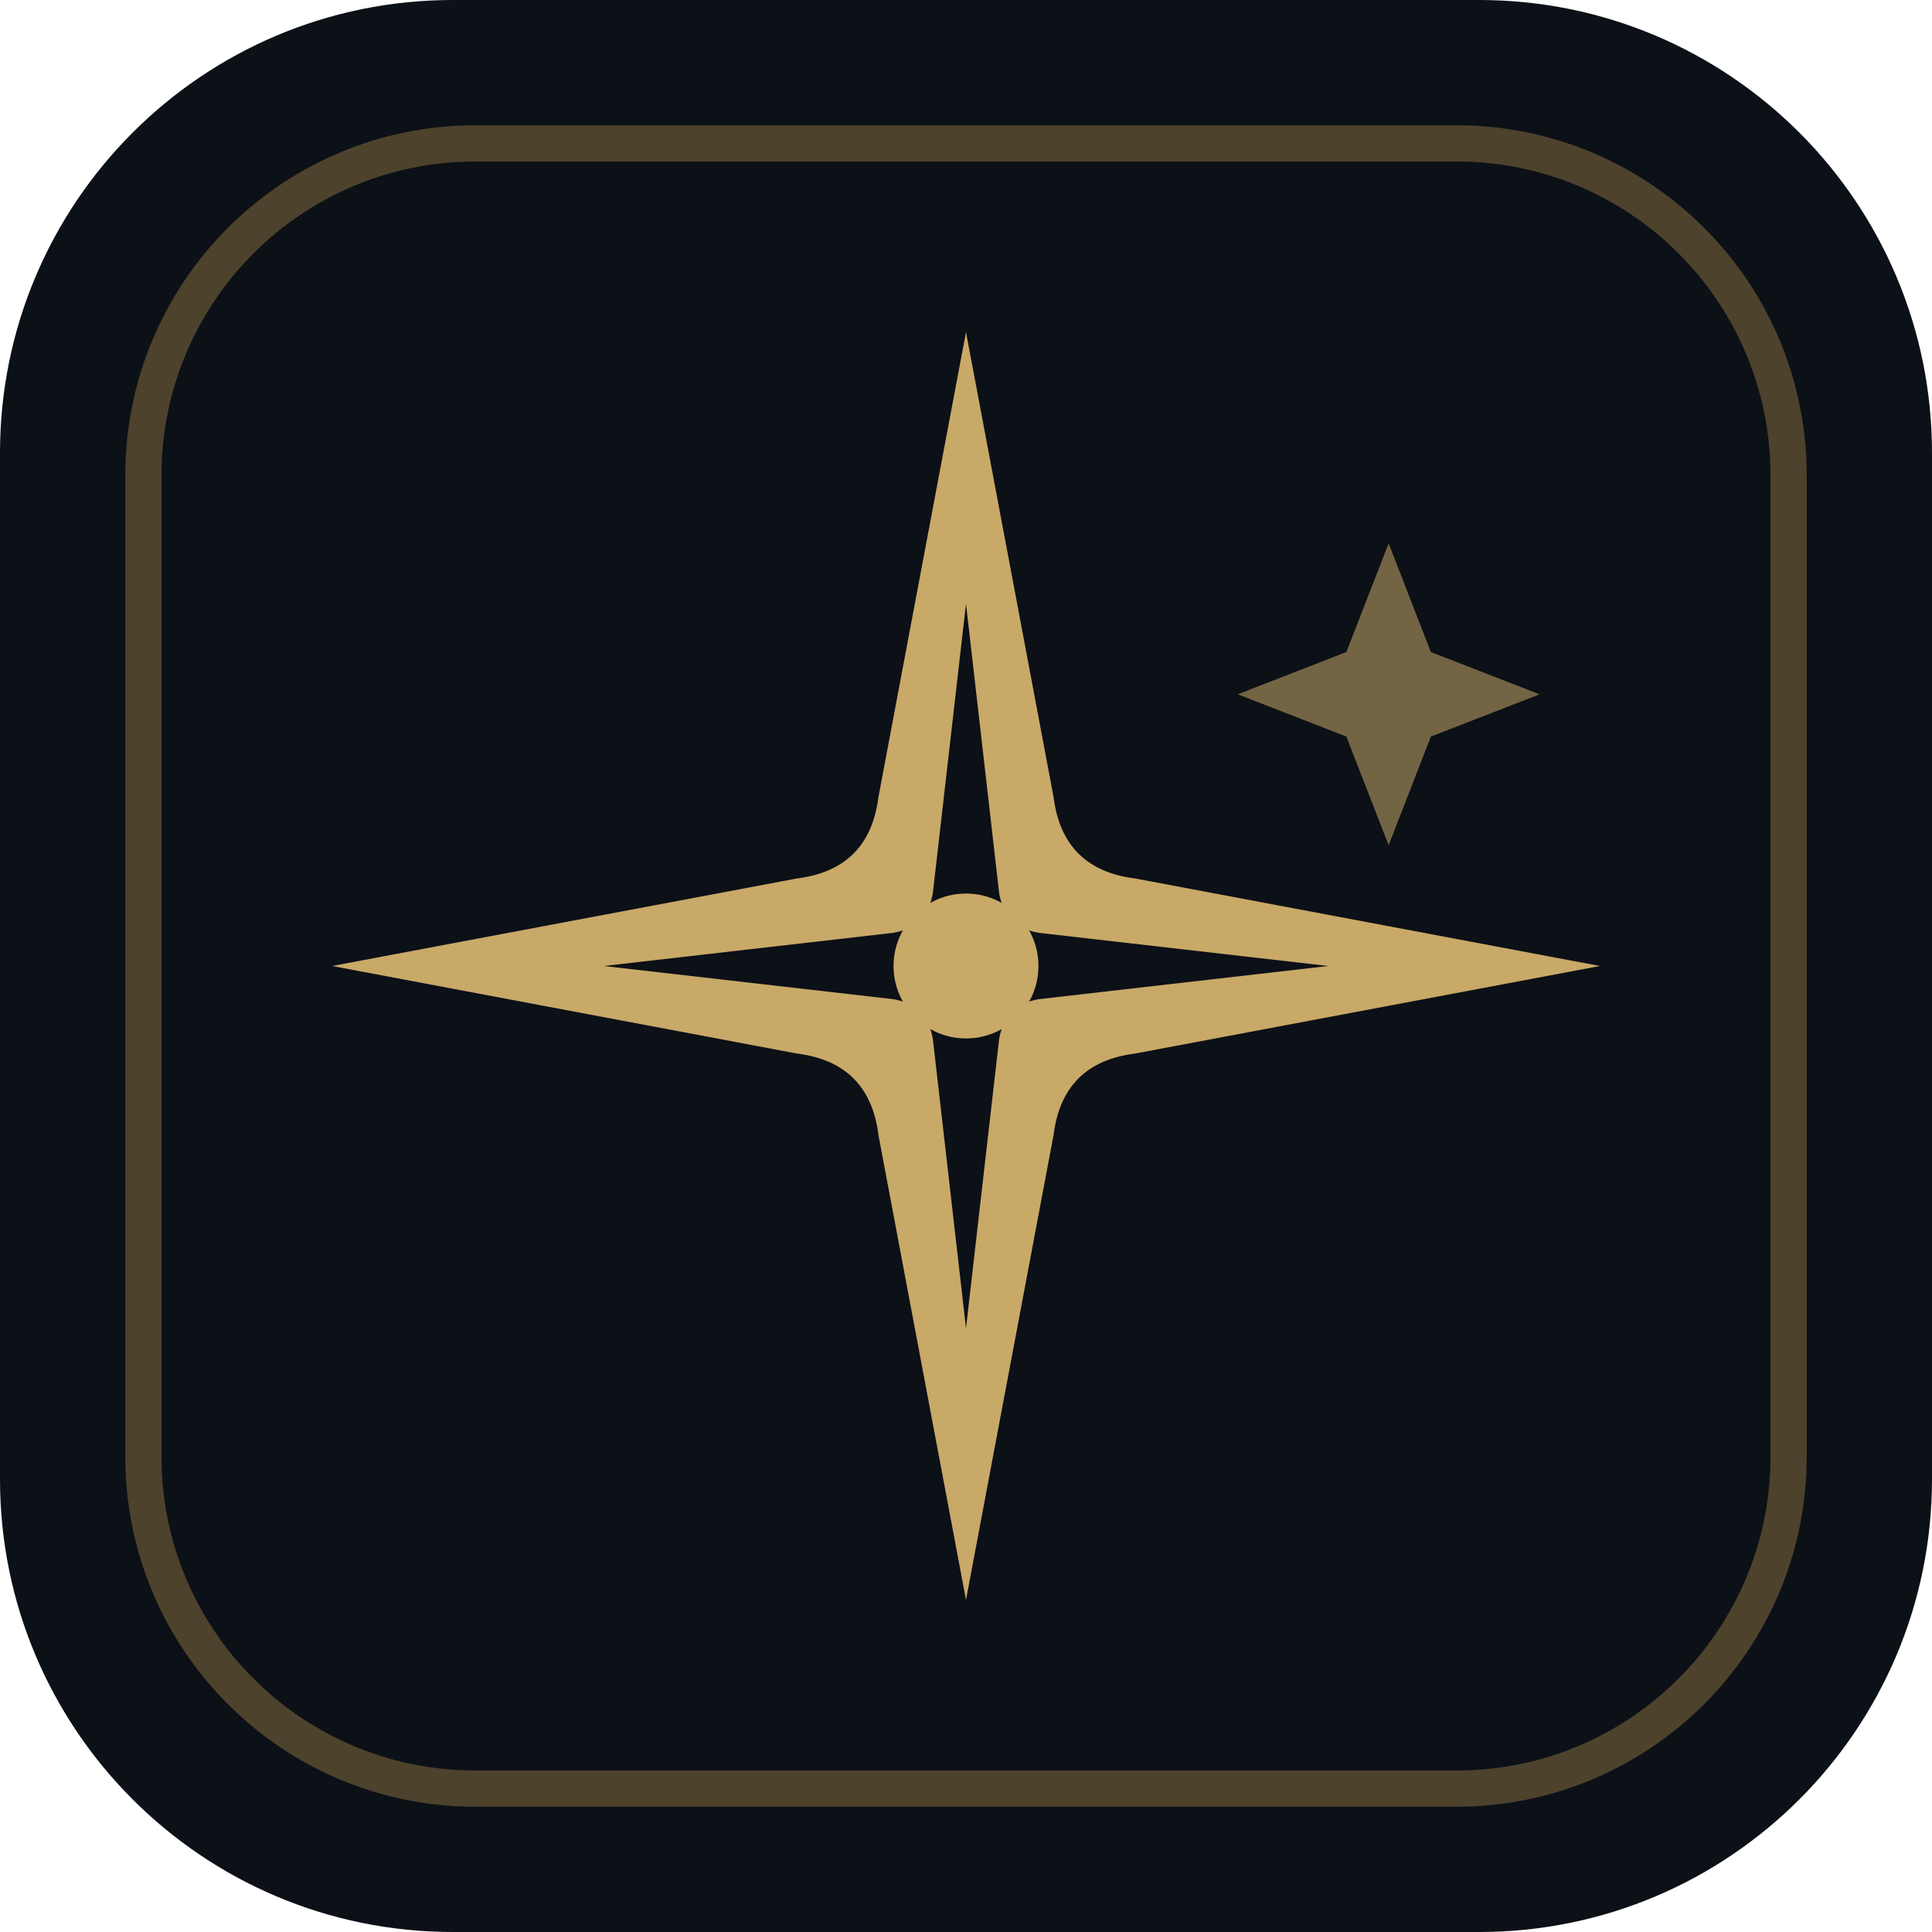
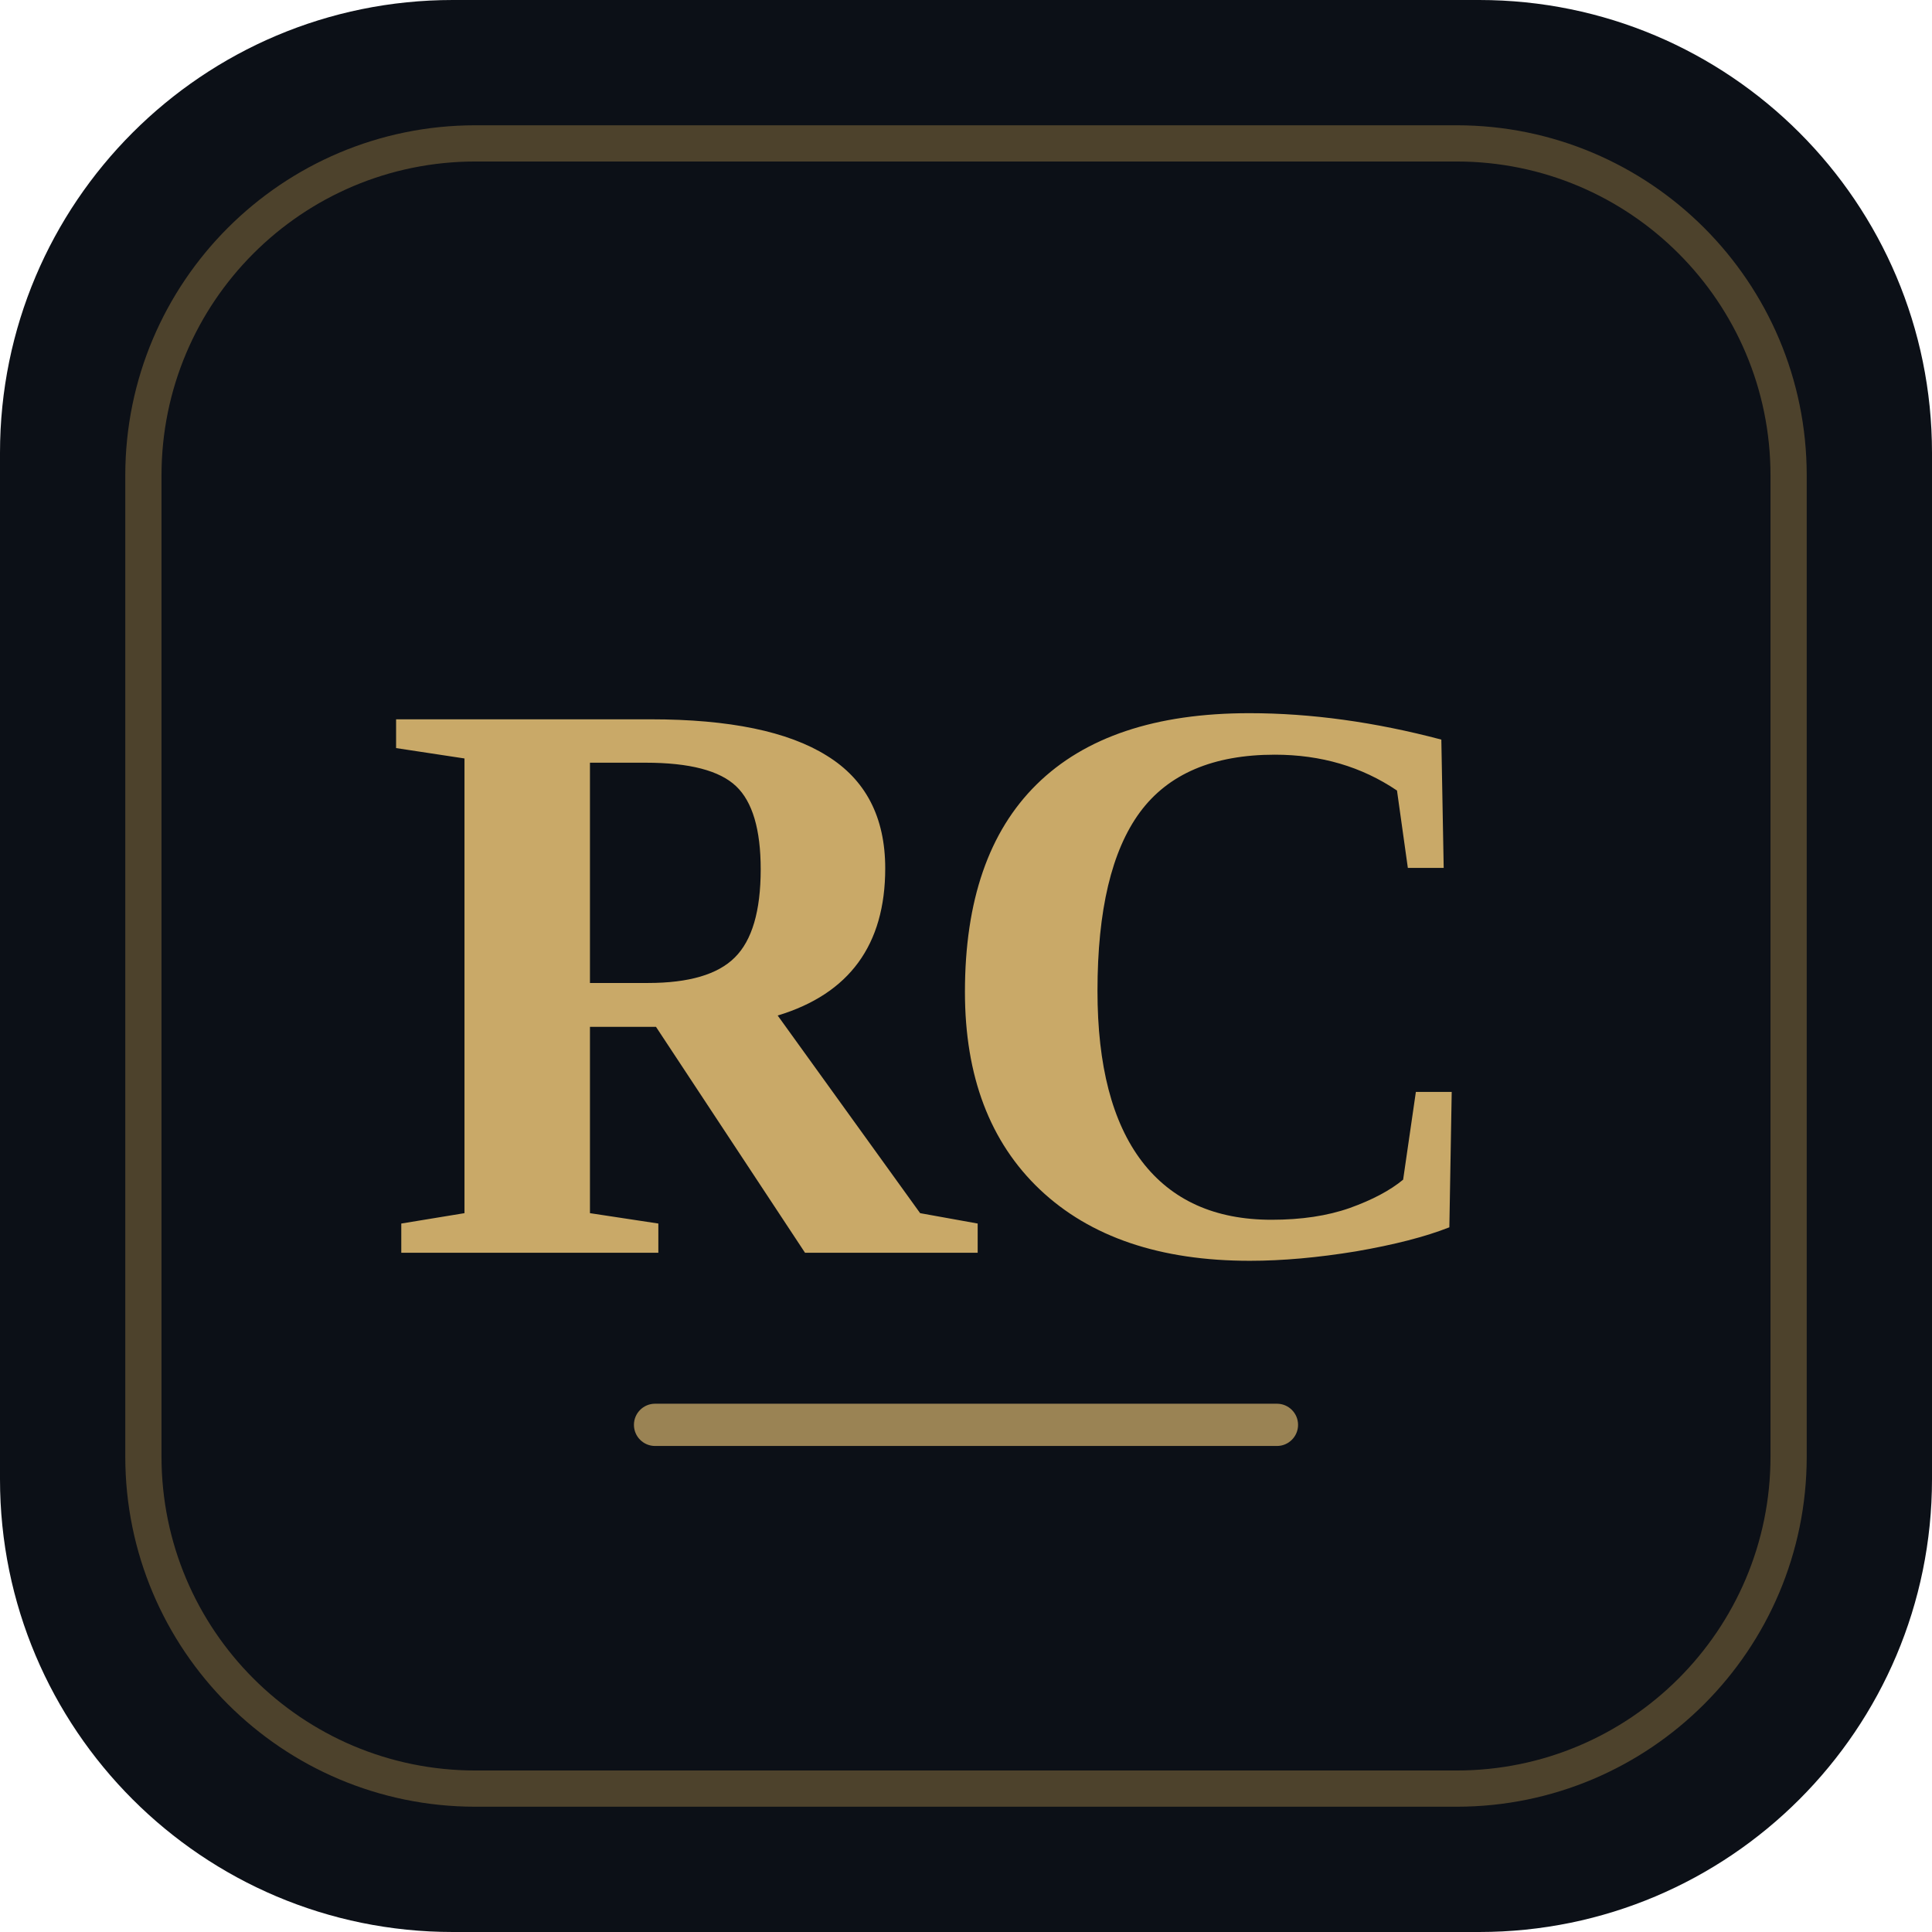
<svg xmlns="http://www.w3.org/2000/svg" viewBox="0 0 64 64" fill="none">
  <rect width="64" height="64" rx="15" fill="#0C1017" />
  <rect x="4.75" y="4.75" width="54.5" height="54.5" rx="11" fill="none" stroke="#B08D4C" stroke-opacity="0.4" stroke-width="1.2" />
-   <path d="M32 11 L34.9 26.4 Q35.2 28.8 37.6 29.1 L53 32 L37.6 34.9 Q35.2 35.2 34.9 37.6 L32 53 L29.1 37.6 Q28.8 35.2 26.4 34.9 L11 32 L26.4 29.1 Q28.8 28.8 29.1 26.4 Z" fill="#C9A968" />
-   <path d="M32 20 L33.1 29.6 Q33.3 30.7 34.4 30.9 L44 32 L34.4 33.1 Q33.3 33.3 33.1 34.4 L32 44 L30.9 34.4 Q30.7 33.3 29.6 33.1 L20 32 L29.6 30.9 Q30.7 30.7 30.9 29.6 Z" fill="#0C1017" />
-   <circle cx="32" cy="32" r="2.4" fill="#C9A968" />
-   <path d="M46 18 L47.4 21.6 L51 23 L47.4 24.4 L46 28 L44.6 24.4 L41 23 L44.6 21.6 Z" fill="#C9A968" fill-opacity="0.55" />
+   <text x="31.4" y="41.5" text-anchor="middle" font-family="Georgia, 'Playfair Display', 'Times New Roman', serif" font-size="27" font-weight="700" letter-spacing="-1.5" fill="#C9A968">RC</text>
+   <rect x="21" y="46.5" width="22" height="1.4" rx="0.7" fill="#C9A968" fill-opacity="0.75" />
</svg>
